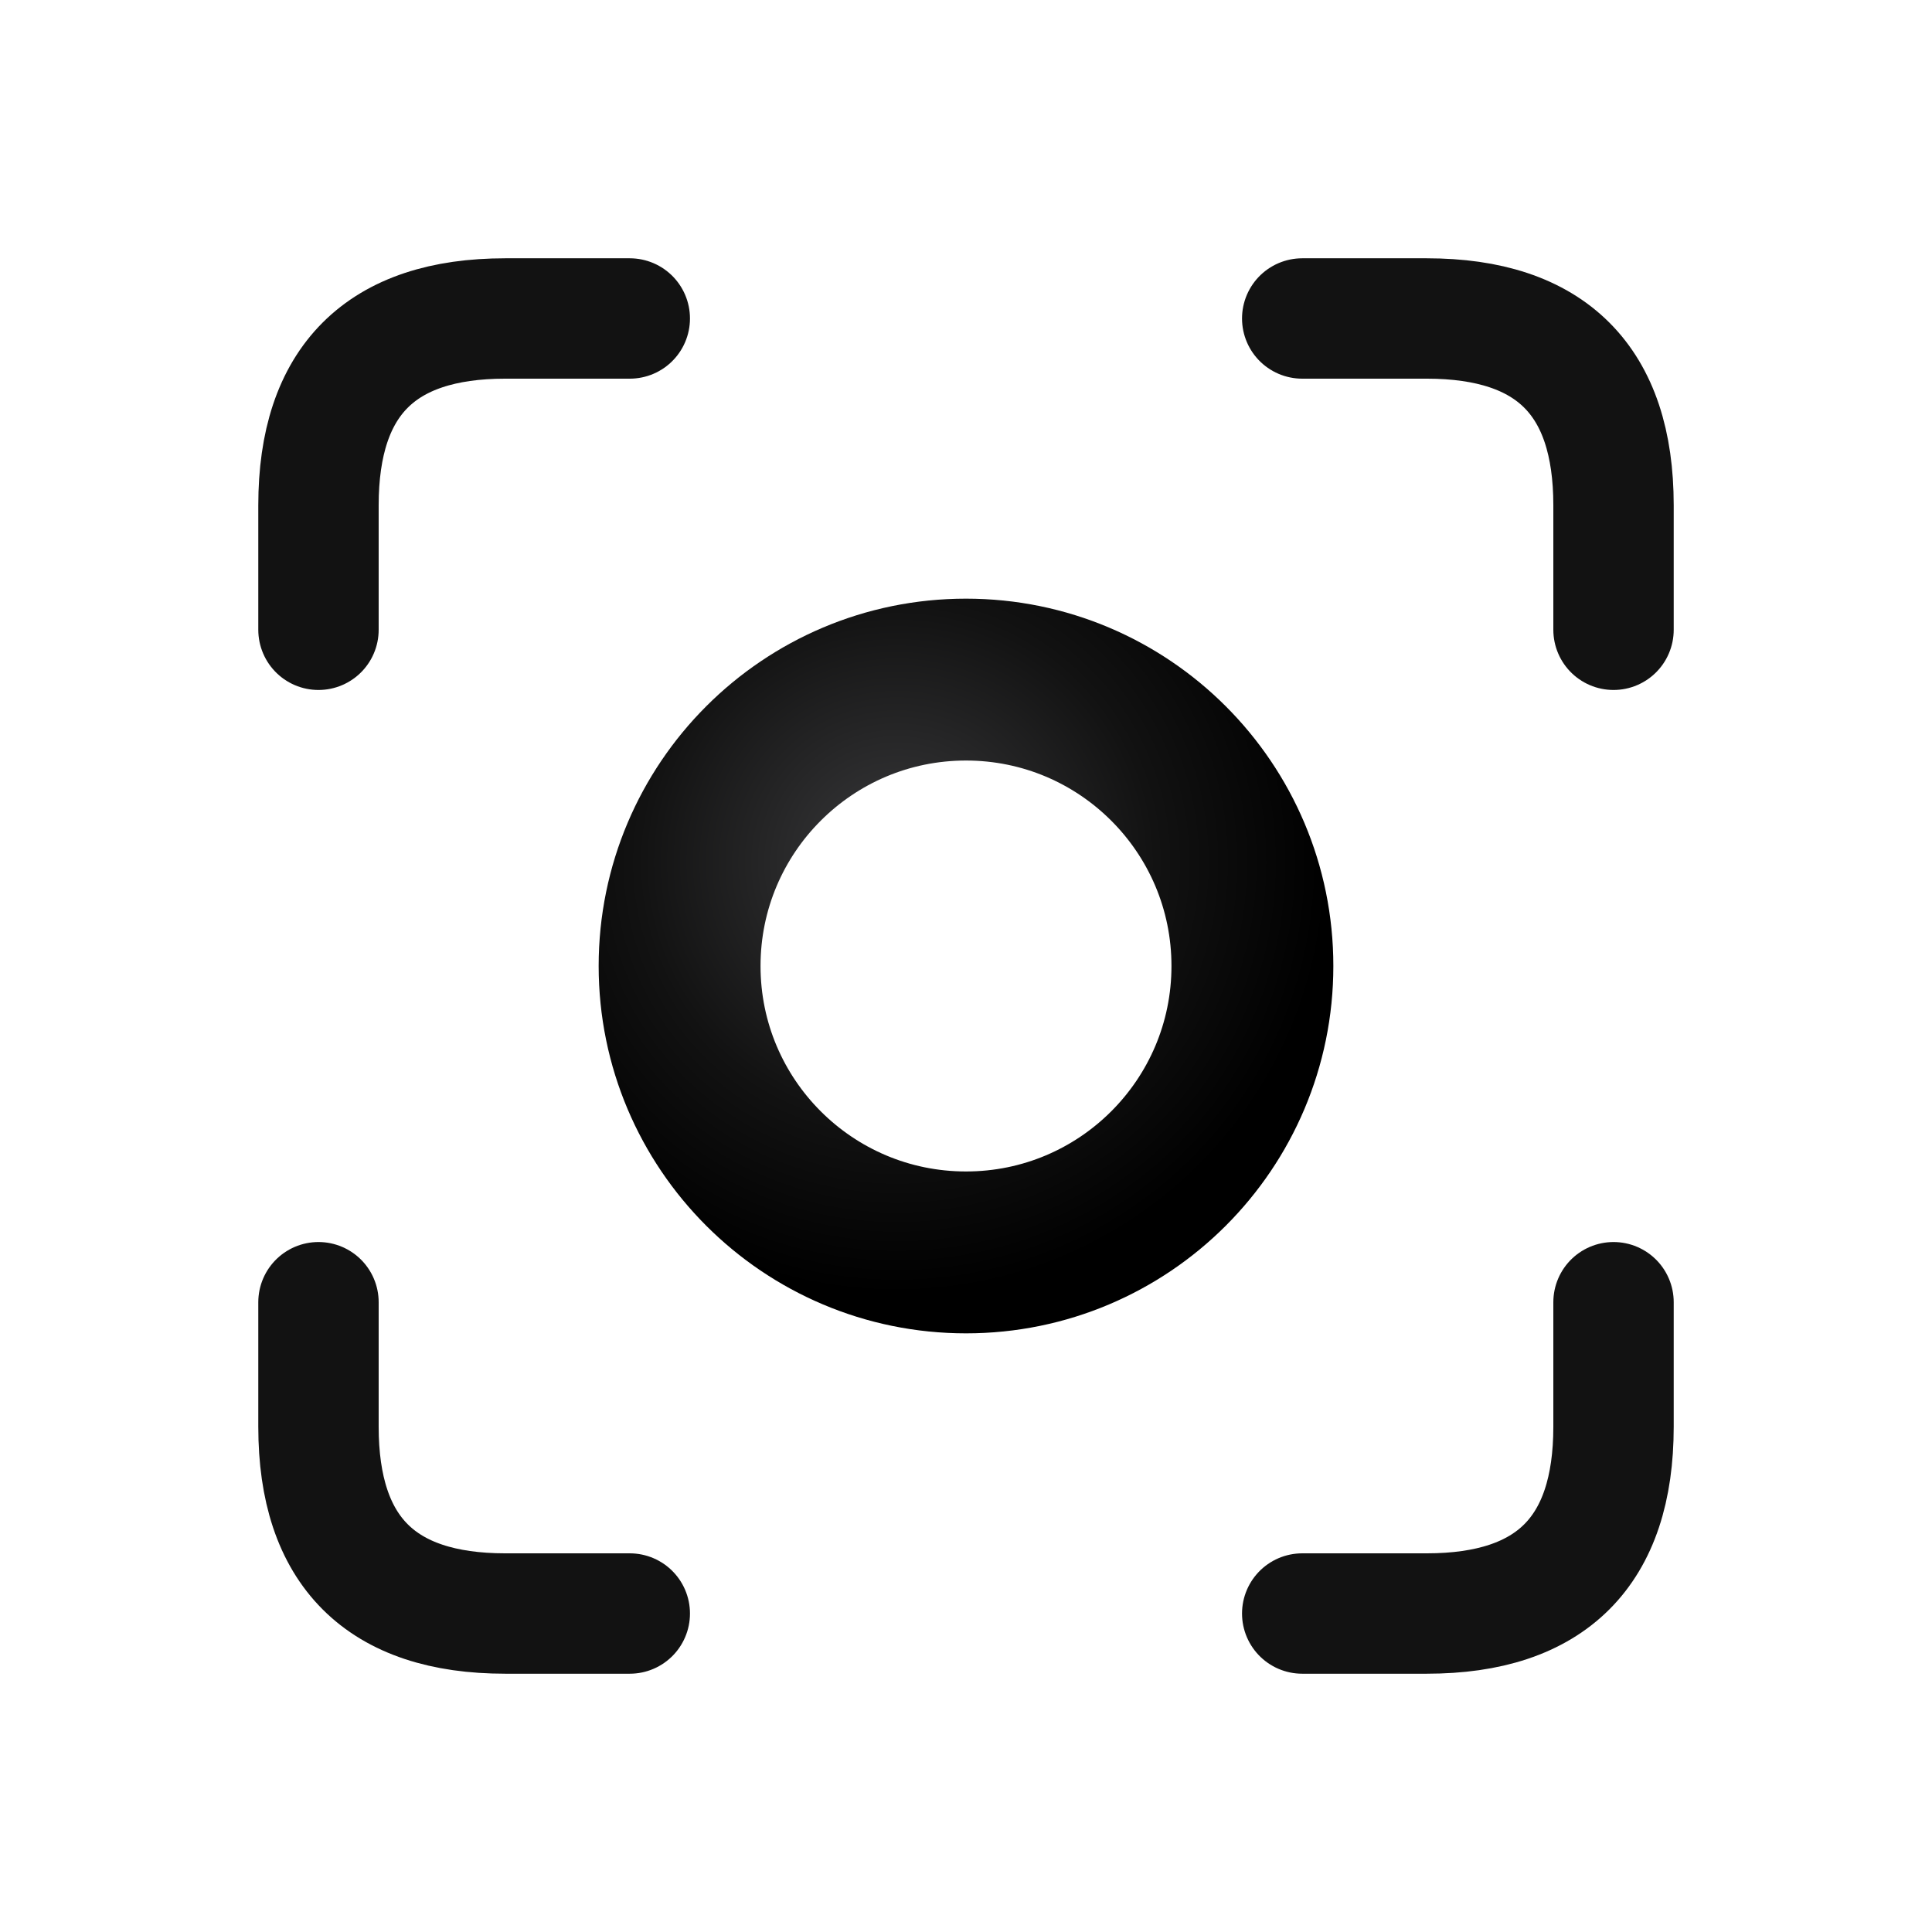
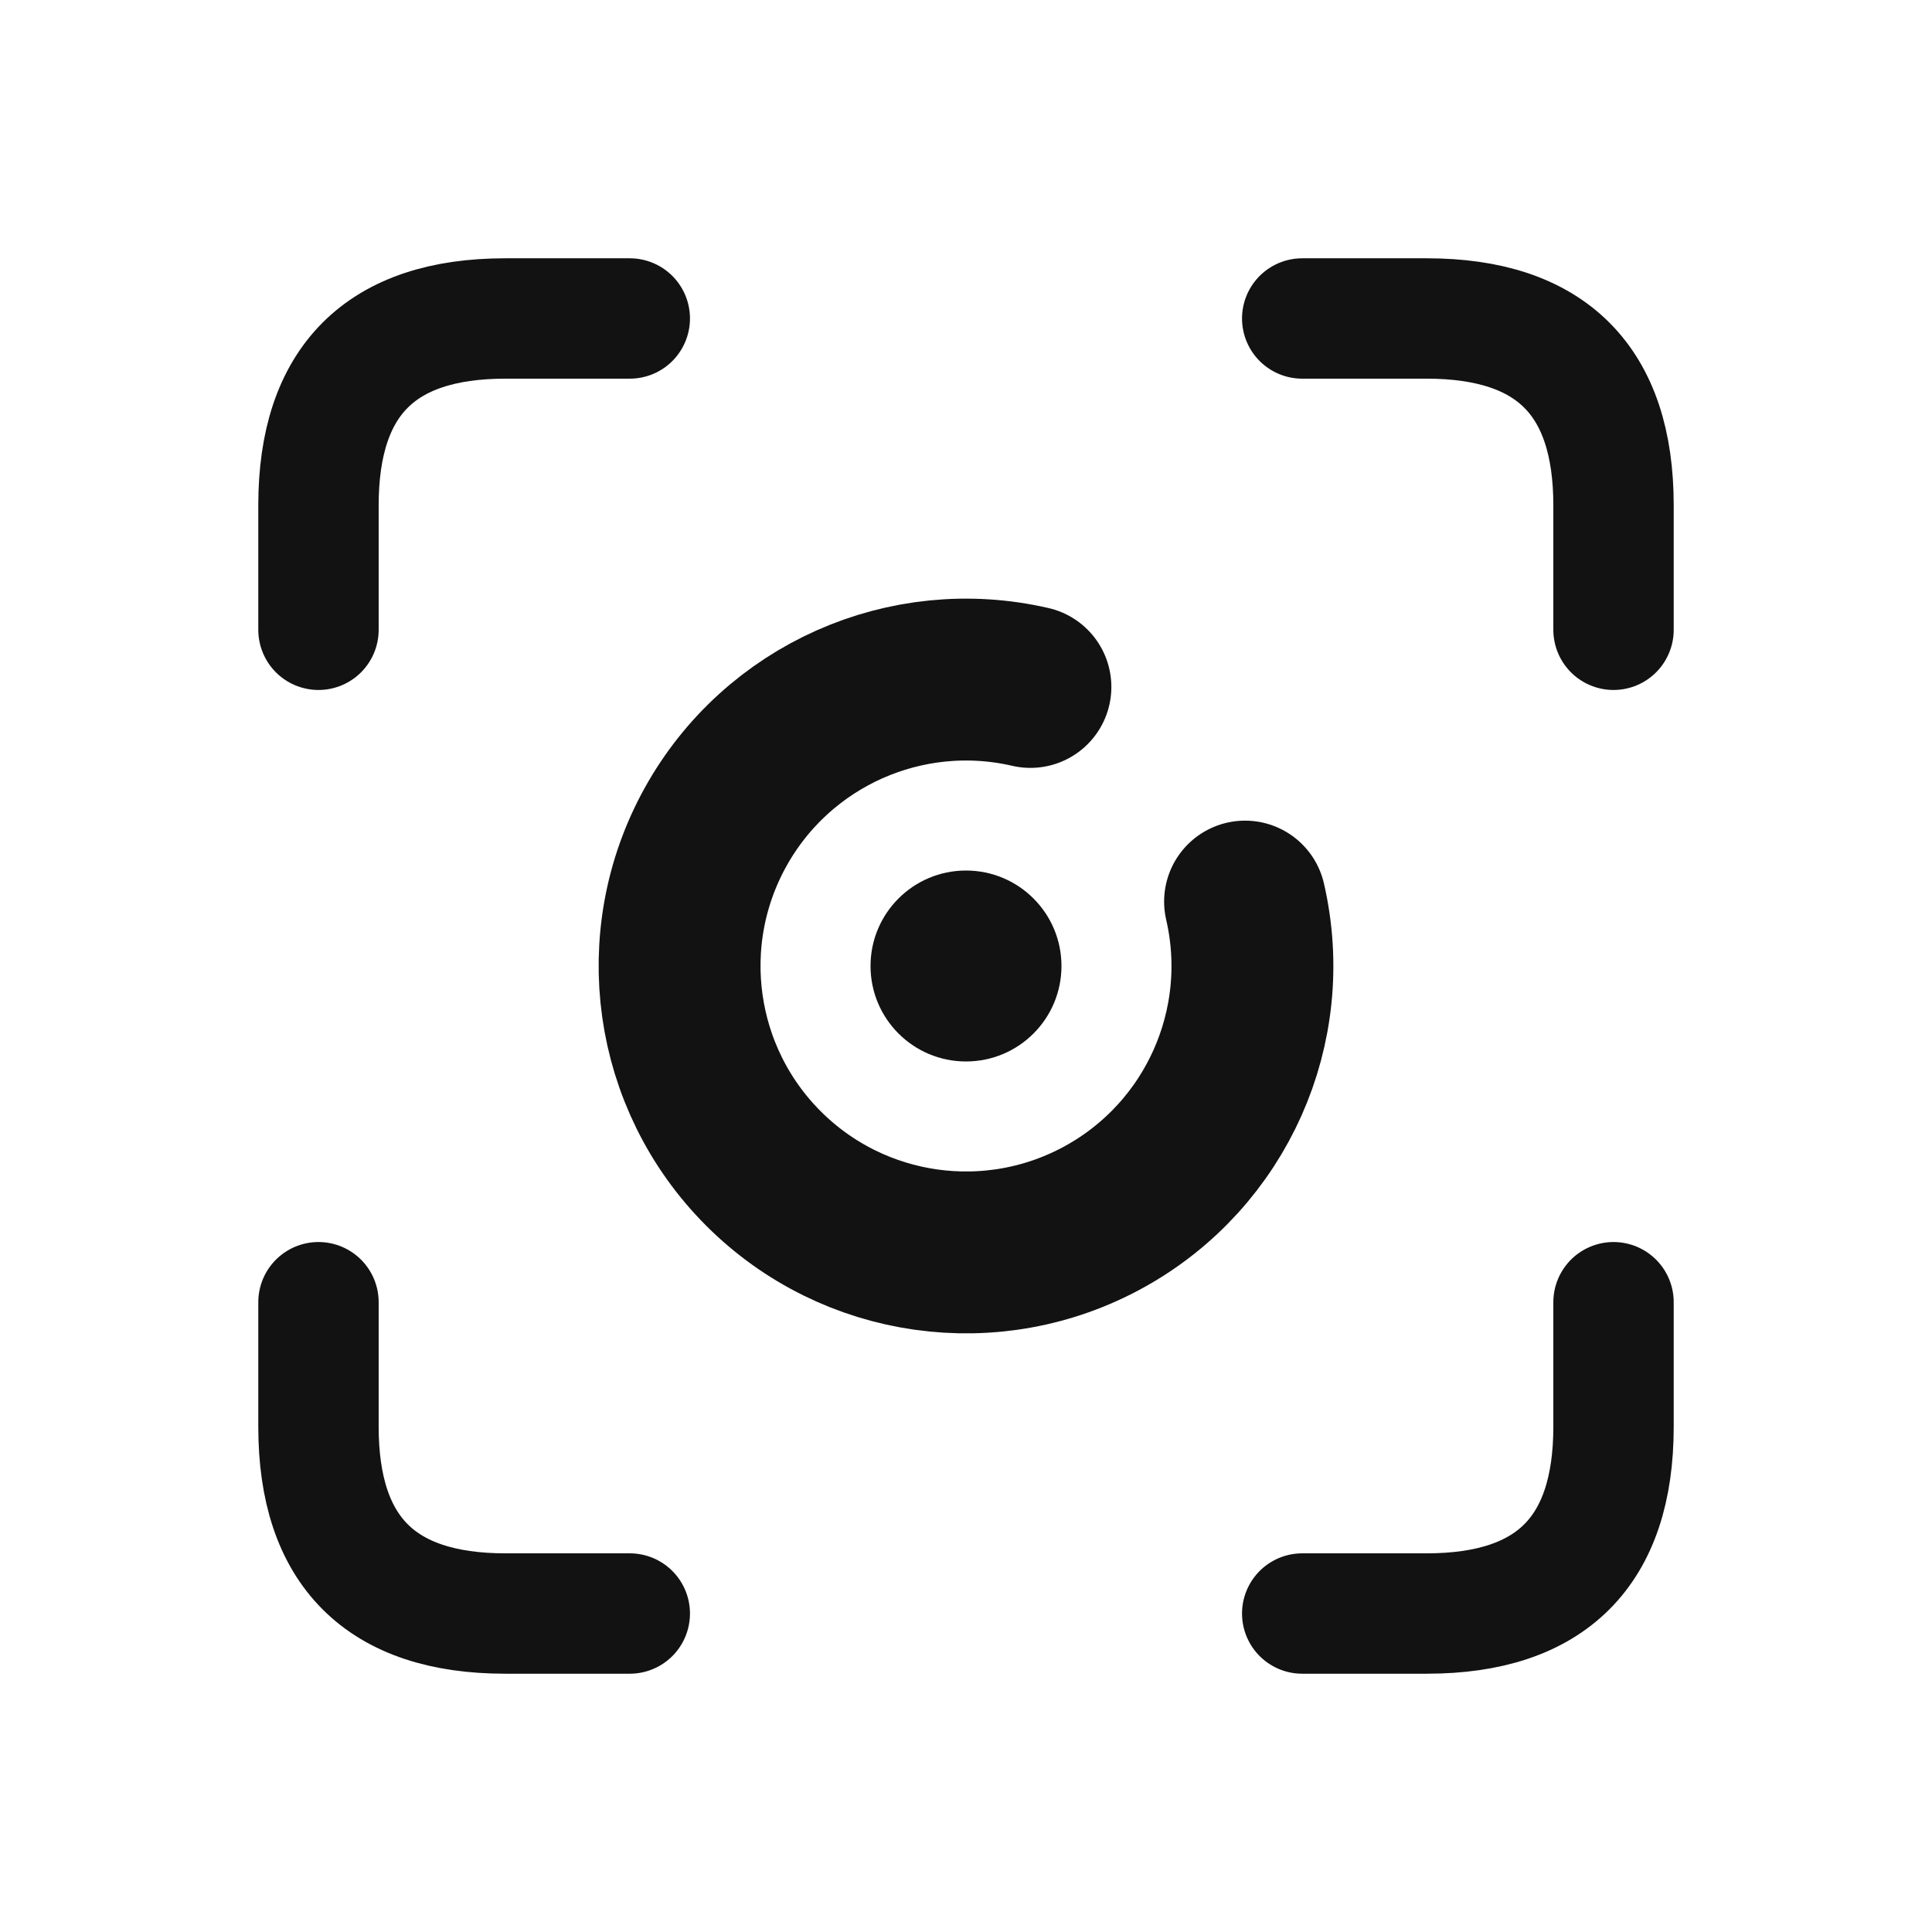
<svg xmlns="http://www.w3.org/2000/svg" width="1024" height="1024" viewBox="0 0 1024 1024">
  <defs>
    <linearGradient id="g" x1="0" y1="0" x2="0.4" y2="1">
      <stop offset="0" stop-color="#FFFFFF" />
      <stop offset="1" stop-color="#ECEAE6" />
    </linearGradient>
    <radialGradient id="gold" cx="0.38" cy="0.32" r="0.75">
      <stop offset="0" stop-color="#3A3A3C" />
      <stop offset="0.6" stop-color="#121212" />
      <stop offset="1" stop-color="#000000" />
    </radialGradient>
  </defs>
  <g transform="translate(512 512) scale(1.1) translate(-512 -512)">
    <path d="M200,350 L200,290 Q200,200 290,200 L350,200 M674,200 L734,200 Q824,200 824,290 L824,350 M824,674 L824,734 Q824,824 734,824 L674,824 M350,824 L290,824 Q200,824 200,734 L200,674" stroke="#121212" stroke-width="58" fill="none" stroke-linecap="round" stroke-linejoin="round" />
-     <circle cx="512" cy="512" r="138" fill="none" stroke="url(#gold)" stroke-width="78" />
+     <path d="M646.46,480.96 A138,138 0 1 1 543.04,377.54" fill="none" stroke="#121212" stroke-width="78" stroke-linecap="round" />
+     <circle cx="512" cy="512" r="46" fill="#121212" />
  </g>
</svg>
